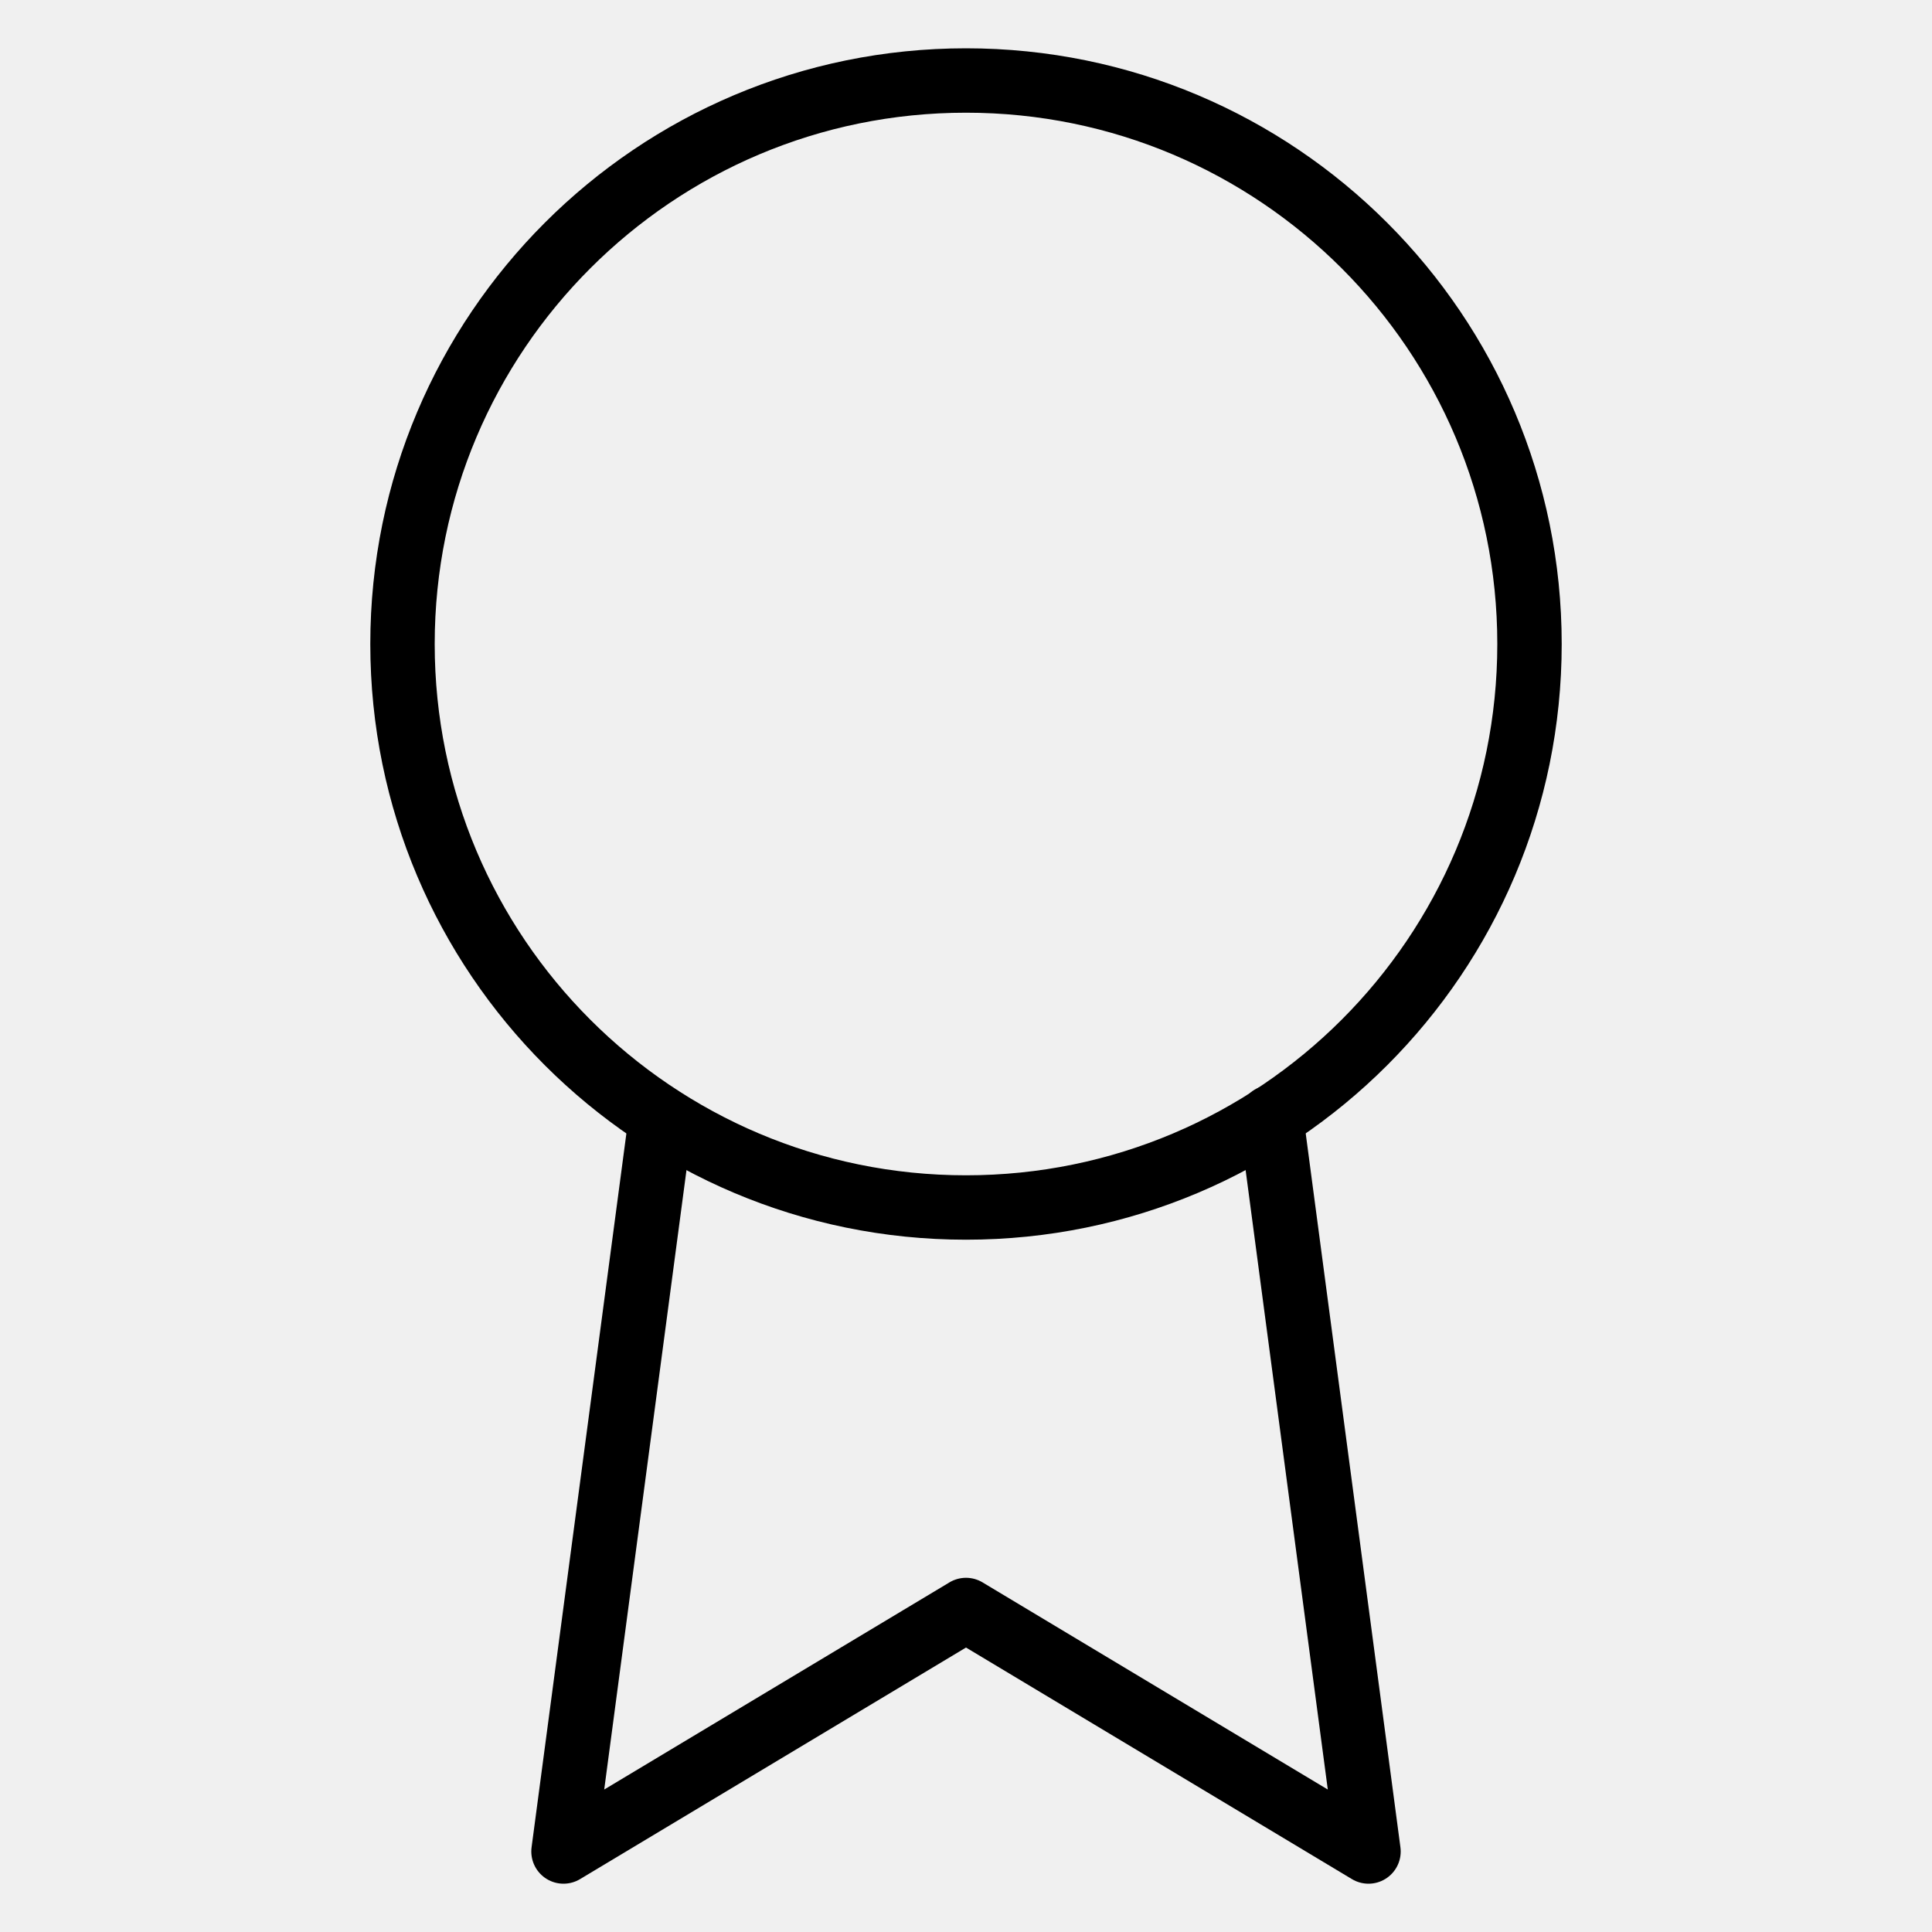
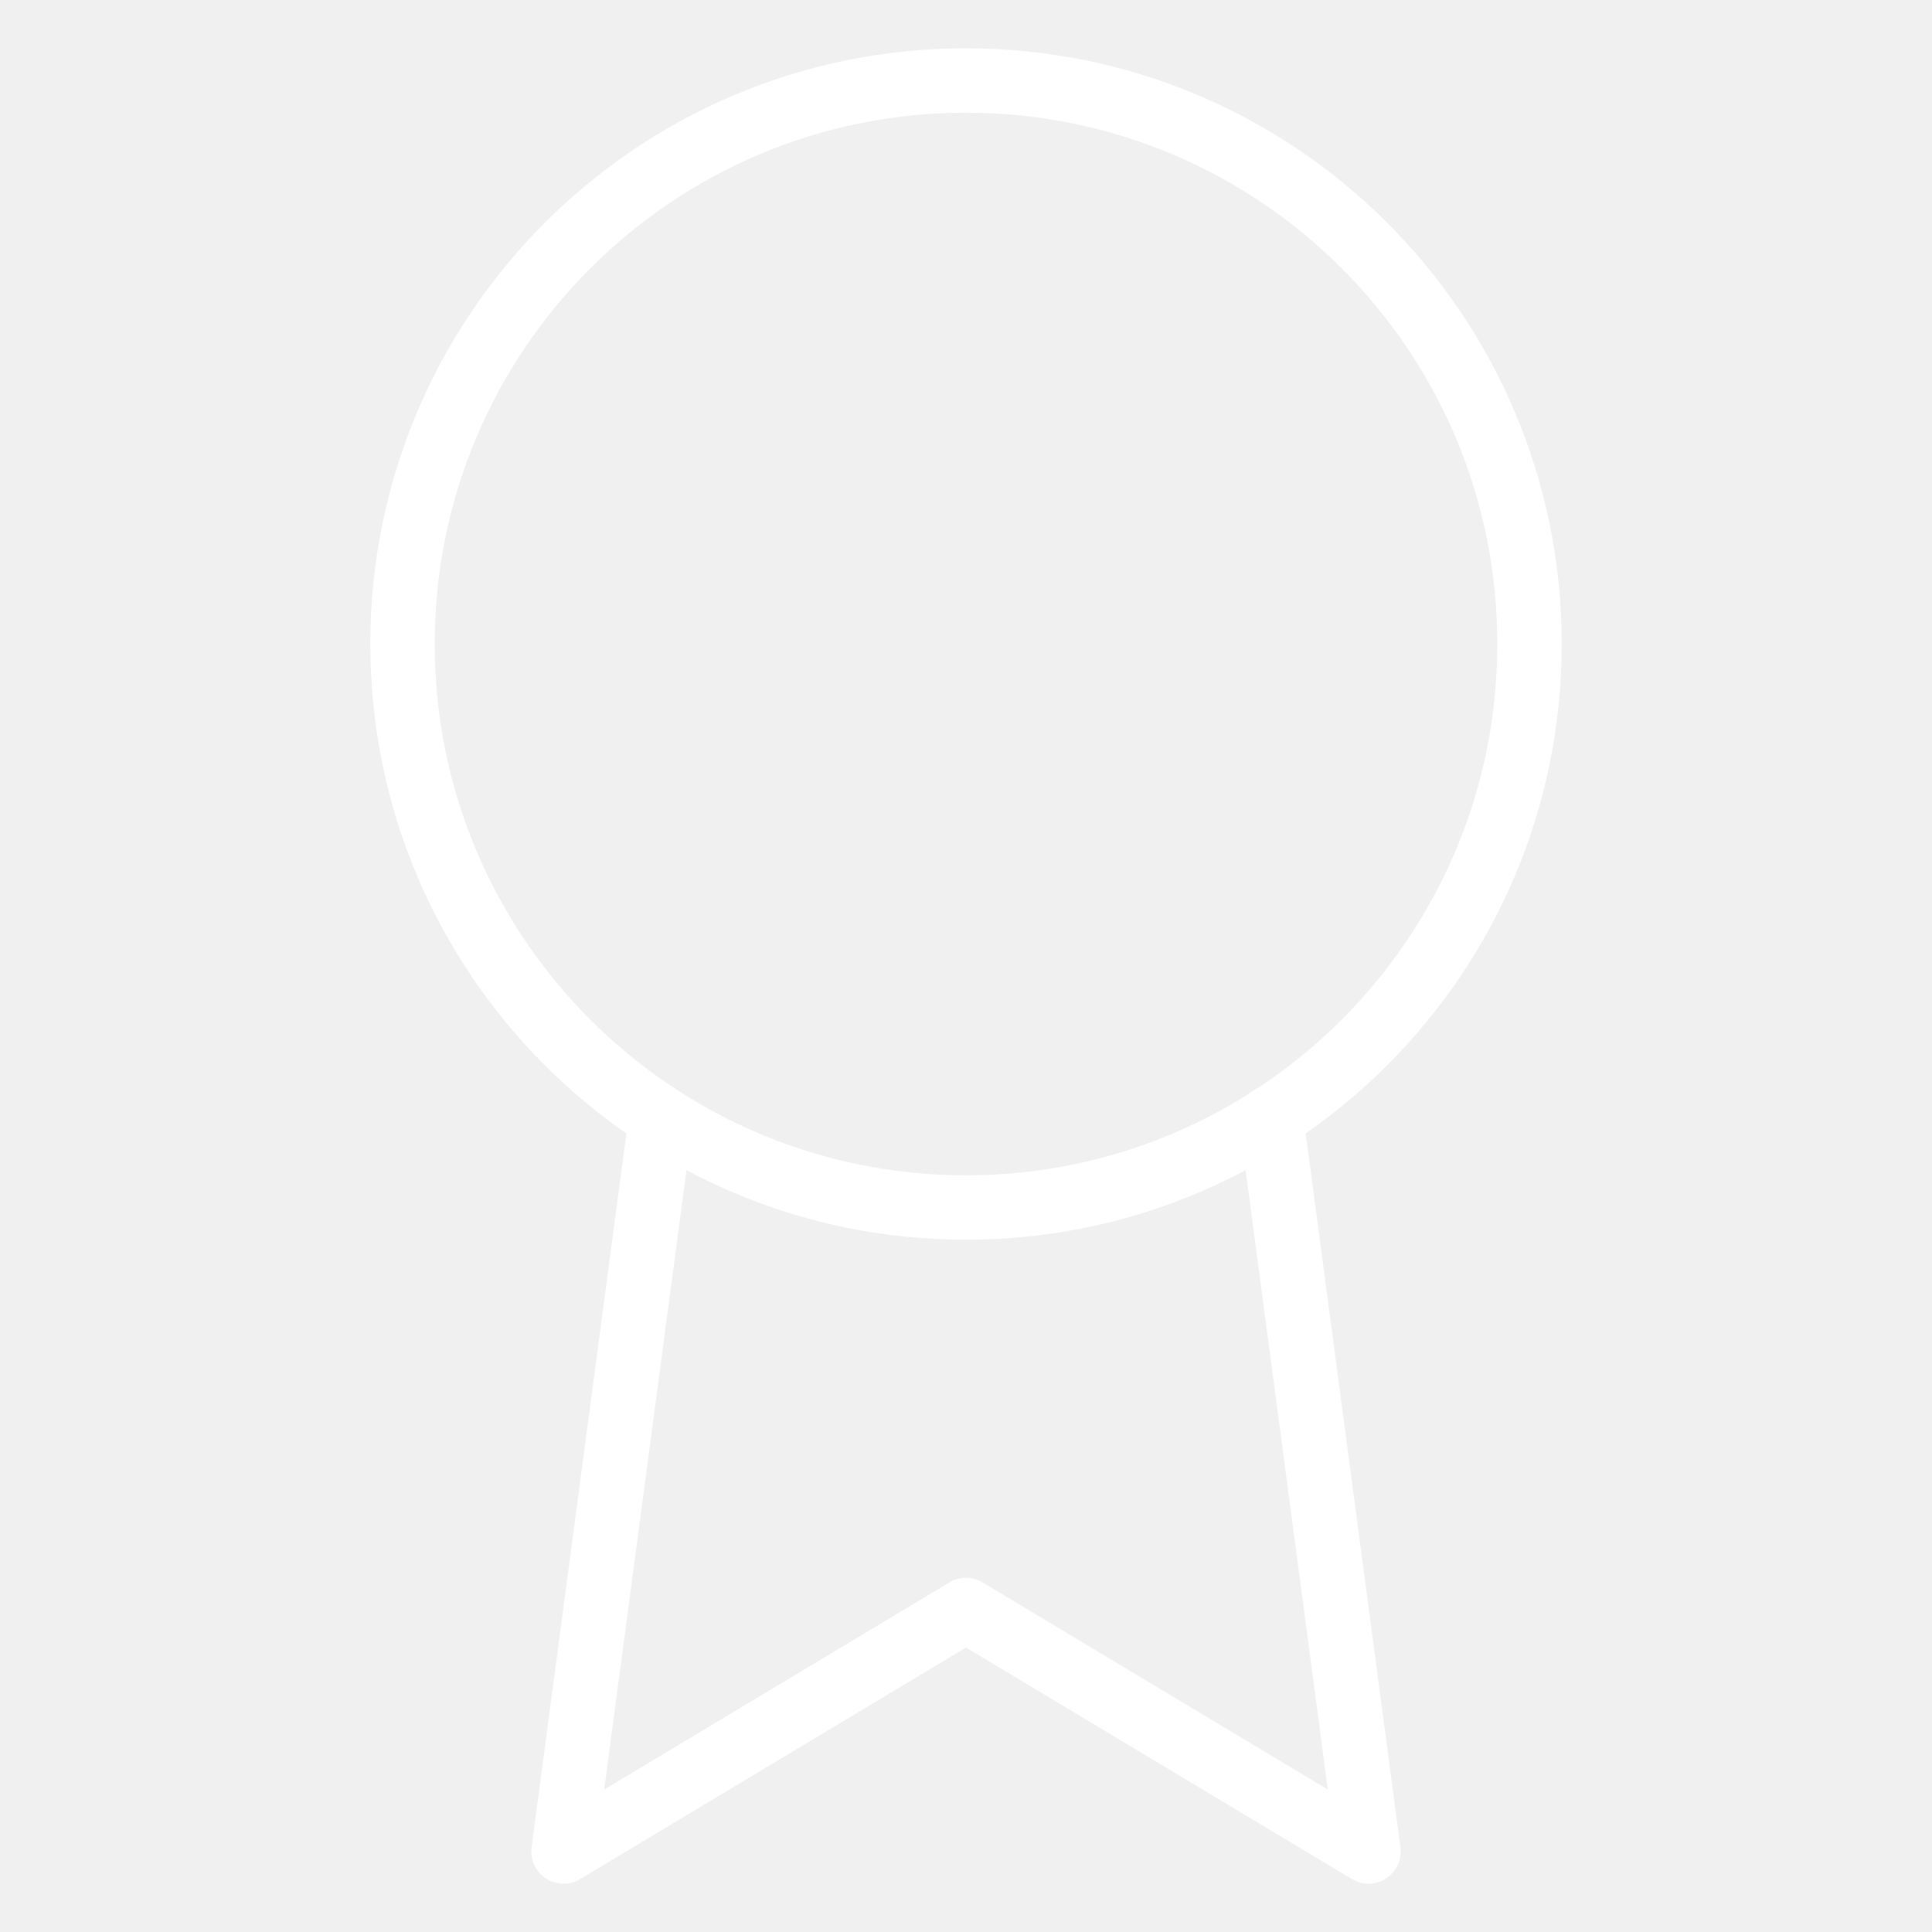
<svg xmlns="http://www.w3.org/2000/svg" width="60" height="60" viewBox="0 0 60 60" fill="none">
-   <path d="M30 37.5C39.665 37.5 47.5 29.665 47.5 20C47.5 10.335 39.665 2.5 30 2.5C20.335 2.5 12.5 10.335 12.5 20C12.5 29.665 20.335 37.5 30 37.5Z" stroke="black" stroke-width="2" stroke-linecap="round" stroke-linejoin="round" />
-   <path d="M20.525 34.725L17.5 57.5L30 50L42.5 57.5L39.475 34.7" stroke="black" stroke-width="2" stroke-linecap="round" stroke-linejoin="round" />
+   <path d="M30 37.5C39.665 37.5 47.5 29.665 47.5 20C47.5 10.335 39.665 2.5 30 2.5C20.335 2.5 12.5 10.335 12.5 20C12.5 29.665 20.335 37.5 30 37.5Z" stroke="white" stroke-width="2" stroke-linecap="round" stroke-linejoin="round" />
+   <path d="M20.525 34.725L17.5 57.5L30 50L42.5 57.5L39.475 34.7" stroke="white" stroke-width="2" stroke-linecap="round" stroke-linejoin="round" />
</svg>
